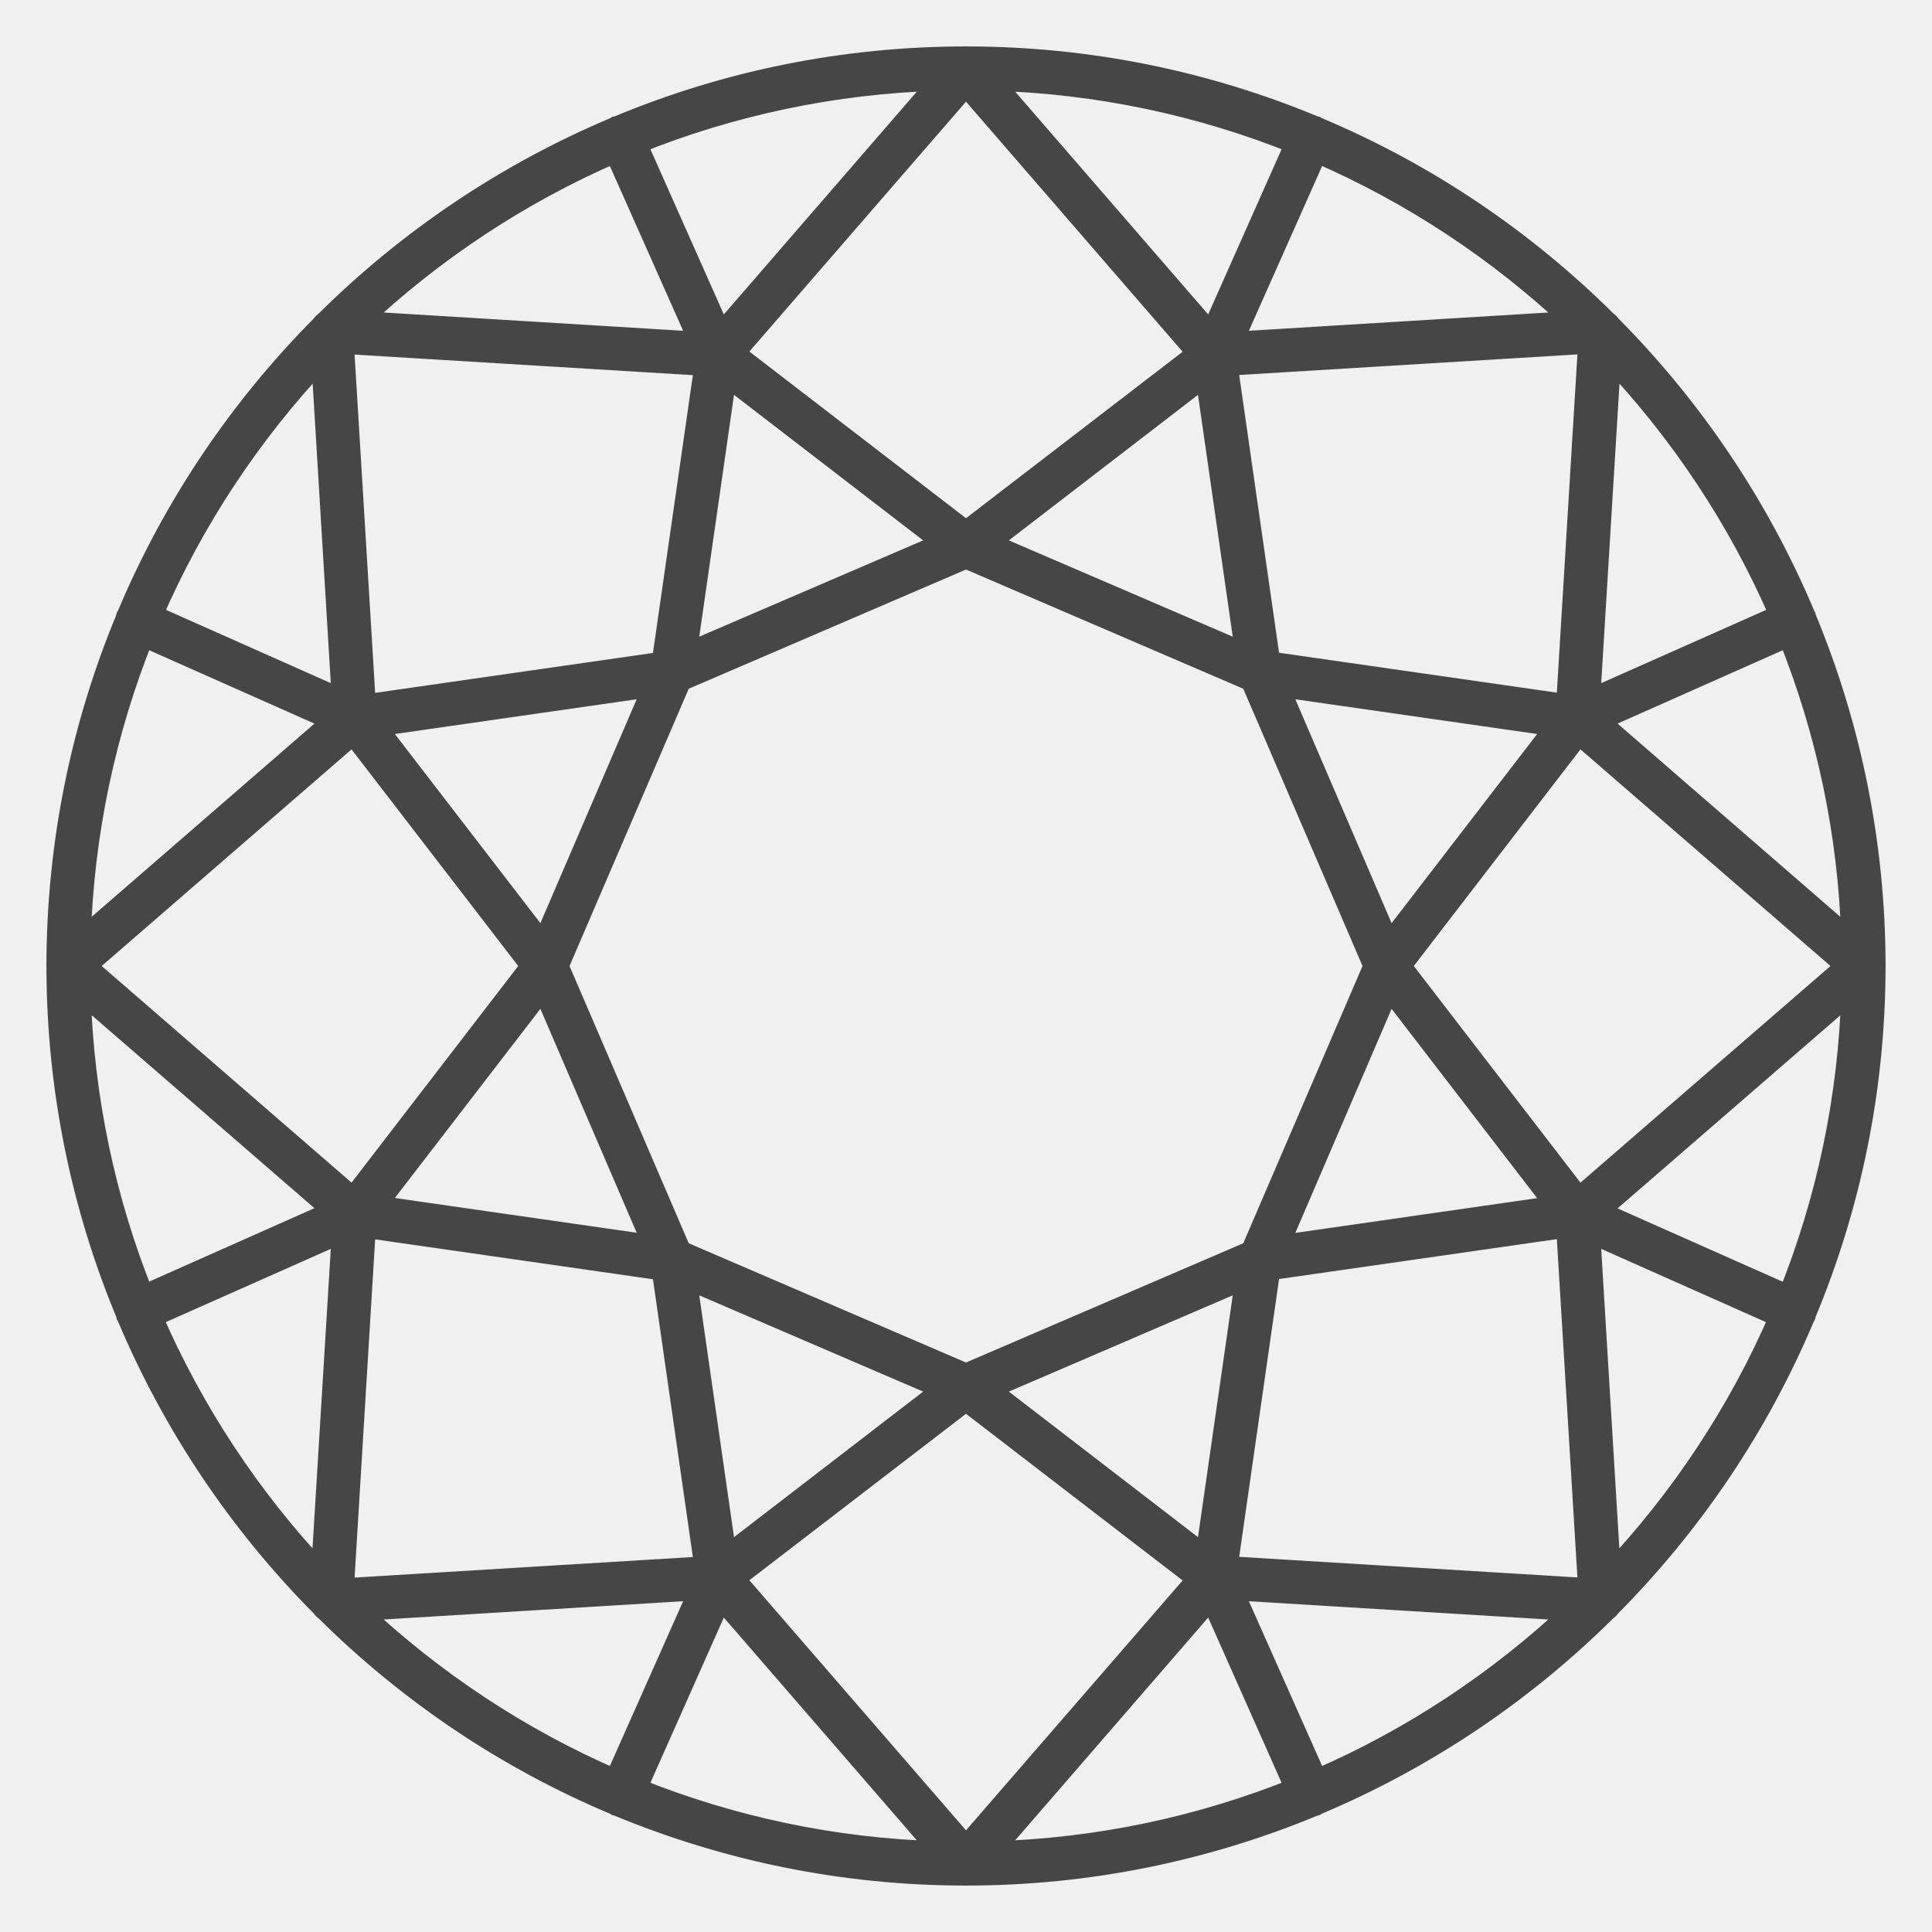
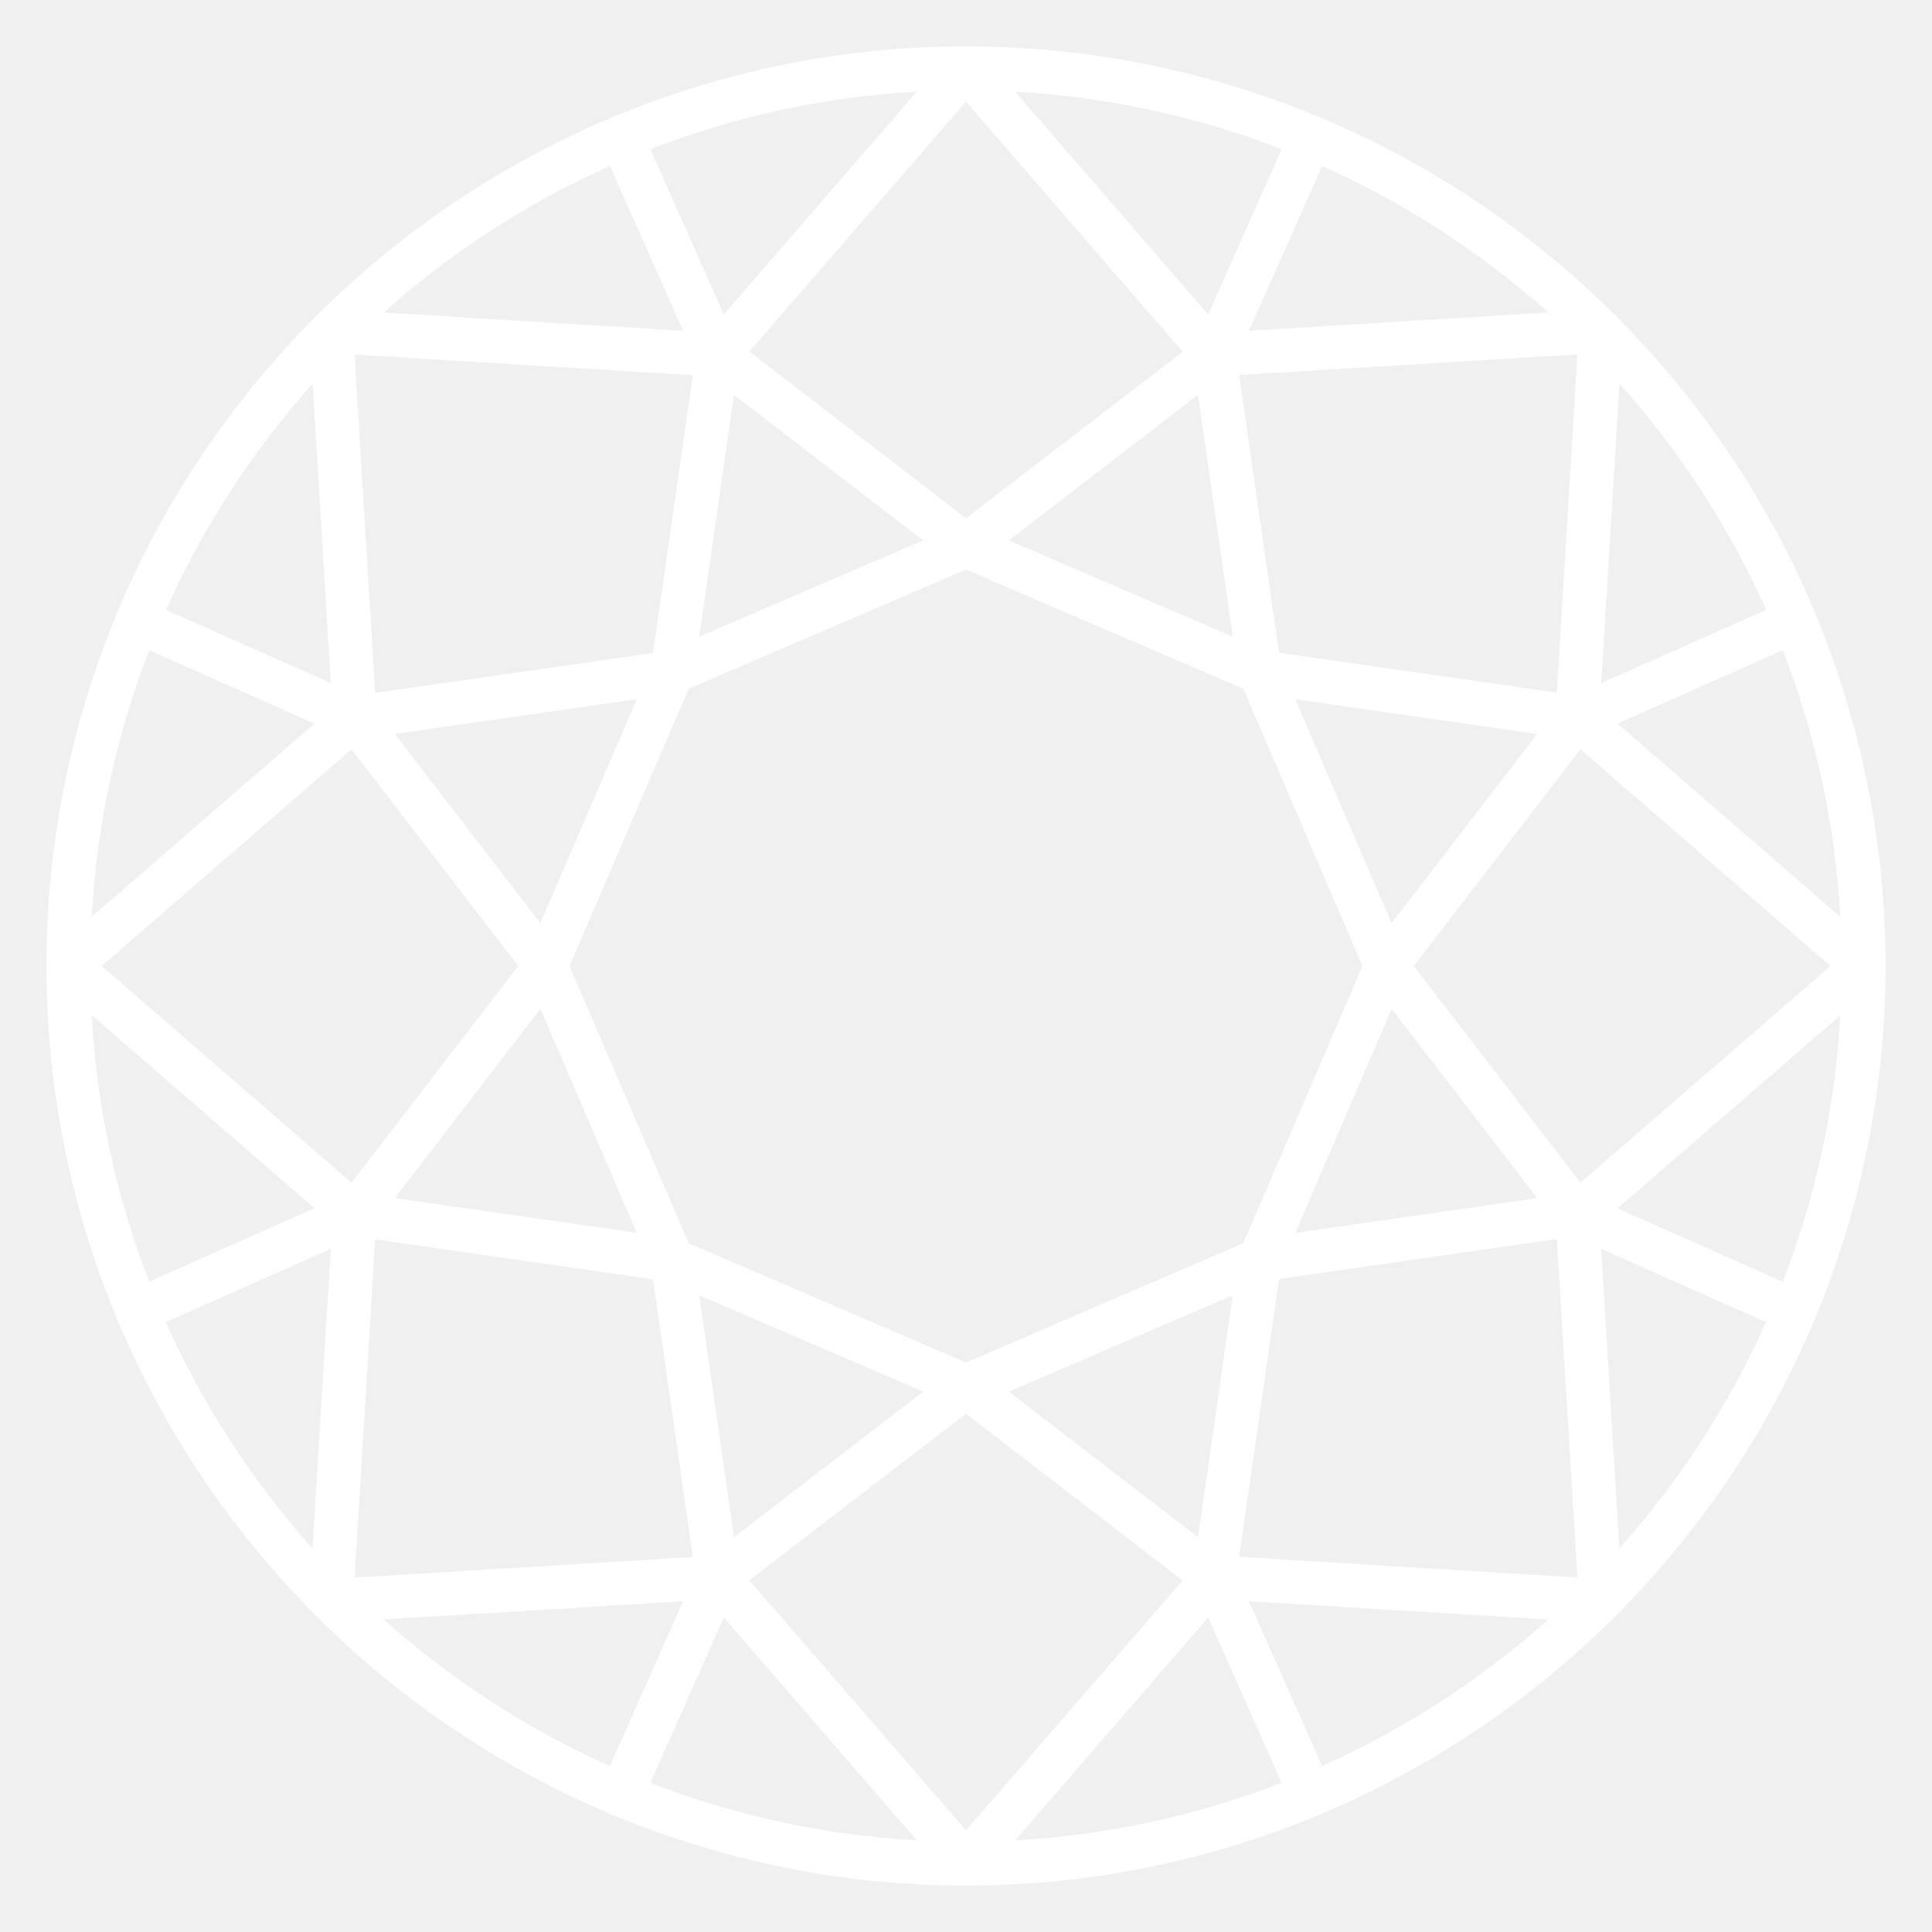
<svg xmlns="http://www.w3.org/2000/svg" width="35" height="35" viewBox="0 0 35 35" fill="none">
  <g clip-path="url(#clip0_162_8385)">
-     <path d="M33.971 17.514V17.5V17.486C33.967 15.261 33.521 13.14 32.718 11.203C32.715 11.192 32.715 11.178 32.711 11.168C32.708 11.161 32.701 11.154 32.697 11.147C31.867 9.171 30.663 7.389 29.175 5.891C29.157 5.863 29.137 5.843 29.109 5.825C27.611 4.337 25.832 3.133 23.856 2.306C23.849 2.303 23.846 2.296 23.839 2.292C23.829 2.289 23.818 2.289 23.805 2.285C21.86 1.476 19.732 1.029 17.5 1.029C15.268 1.029 13.14 1.476 11.199 2.285C11.189 2.289 11.175 2.289 11.164 2.292C11.158 2.296 11.154 2.303 11.147 2.306C9.171 3.137 7.393 4.337 5.894 5.825C5.867 5.843 5.846 5.863 5.829 5.891C4.341 7.389 3.137 9.168 2.306 11.147C2.303 11.154 2.296 11.158 2.292 11.168C2.285 11.178 2.289 11.192 2.285 11.203C1.479 13.14 1.033 15.261 1.029 17.486V17.5V17.514C1.033 19.739 1.479 21.86 2.285 23.797C2.289 23.808 2.289 23.822 2.292 23.832C2.296 23.839 2.303 23.846 2.306 23.853C3.137 25.829 4.341 27.611 5.829 29.109C5.846 29.137 5.867 29.157 5.894 29.175C7.393 30.663 9.171 31.867 11.147 32.694C11.154 32.697 11.158 32.704 11.164 32.708C11.175 32.711 11.185 32.711 11.195 32.715C13.14 33.521 15.268 33.971 17.5 33.971C19.732 33.971 21.86 33.521 23.801 32.715C23.811 32.711 23.822 32.711 23.832 32.708C23.839 32.704 23.843 32.697 23.849 32.694C25.825 31.863 27.604 30.663 29.102 29.175C29.13 29.157 29.151 29.137 29.168 29.109C30.656 27.611 31.86 25.832 32.69 23.856C32.694 23.849 32.701 23.843 32.704 23.836C32.711 23.825 32.708 23.811 32.711 23.801C33.521 21.86 33.967 19.739 33.971 17.514ZM32.4 23.472L28.957 21.943L33.545 17.967C33.49 19.905 33.088 21.759 32.4 23.472ZM23.856 32.24L22.327 28.801L28.503 29.178C27.151 30.451 25.583 31.493 23.856 32.24ZM6.497 29.178L12.673 28.801L11.144 32.24C9.417 31.493 7.849 30.451 6.497 29.178ZM1.455 17.964L6.043 21.939L2.6 23.469C1.912 21.759 1.51 19.905 1.455 17.964ZM2.6 11.528L6.043 13.057L1.455 17.036C1.51 15.095 1.912 13.241 2.6 11.528ZM11.144 2.76L12.673 6.199L6.497 5.822C7.849 4.548 9.417 3.507 11.144 2.76ZM28.503 5.822L22.327 6.199L23.856 2.76C25.583 3.507 27.151 4.548 28.503 5.822ZM33.545 17.036L28.957 13.057L32.4 11.528C33.088 13.241 33.49 15.095 33.545 17.036ZM28.379 12.763L23.005 11.991L22.234 6.618L28.777 6.22L28.379 12.763ZM22.666 22.666L17.5 24.888L12.334 22.666L10.113 17.5L12.334 12.334L17.5 10.113L22.666 12.334L24.888 17.5L22.666 22.666ZM9.836 17.092L6.808 13.157L11.839 12.434L9.836 17.092ZM9.836 17.908L11.839 22.566L6.808 21.843L9.836 17.908ZM25.164 17.908L28.192 21.846L23.161 22.569L25.164 17.908ZM25.164 17.092L23.161 12.434L28.192 13.157L25.164 17.092ZM21.843 6.808L22.566 11.839L17.908 9.836L21.843 6.808ZM17.5 9.625L13.303 6.396L17.5 1.555L21.697 6.4L17.5 9.625ZM17.092 9.836L12.434 11.839L13.157 6.808L17.092 9.836ZM11.995 11.995L6.621 12.767L6.223 6.223L12.767 6.621L11.995 11.995ZM6.396 13.303L9.625 17.5L6.396 21.697L1.555 17.5L6.396 13.303ZM6.621 22.237L11.995 23.009L12.767 28.382L6.223 28.78L6.621 22.237ZM13.157 28.192L12.434 23.161L17.092 25.164L13.157 28.192ZM17.5 25.375L21.697 28.604L17.5 33.445L13.303 28.6L17.5 25.375ZM17.908 25.164L22.566 23.161L21.843 28.192L17.908 25.164ZM23.005 23.005L28.379 22.233L28.777 28.777L22.234 28.379L23.005 23.005ZM28.604 21.697L25.375 17.5L28.604 13.303L33.448 17.5L28.604 21.697ZM28.801 12.673L29.178 6.497C30.452 7.846 31.497 9.417 32.244 11.144L28.801 12.673ZM21.939 6.043L17.964 1.455C19.905 1.51 21.759 1.912 23.469 2.6L21.939 6.043ZM13.061 6.043L11.531 2.6C13.241 1.912 15.095 1.51 17.036 1.455L13.061 6.043ZM6.199 12.673L2.76 11.144C3.507 9.417 4.552 7.846 5.825 6.497L6.199 12.673ZM6.199 22.327L5.822 28.503C4.548 27.154 3.503 25.583 2.756 23.856L6.199 22.327ZM13.061 28.957L17.036 33.545C15.095 33.49 13.241 33.088 11.531 32.4L13.061 28.957ZM21.939 28.957L23.469 32.4C21.759 33.088 19.905 33.49 17.964 33.545L21.939 28.957ZM28.801 22.327L32.24 23.856C31.493 25.583 30.448 27.154 29.175 28.503L28.801 22.327Z" fill="#464646" stroke="#464646" stroke-width="0.376" />
+     <path d="M33.971 17.514V17.5V17.486C33.967 15.261 33.521 13.14 32.718 11.203C32.715 11.192 32.715 11.178 32.711 11.168C32.708 11.161 32.701 11.154 32.697 11.147C31.867 9.171 30.663 7.389 29.175 5.891C29.157 5.863 29.137 5.843 29.109 5.825C27.611 4.337 25.832 3.133 23.856 2.306C23.849 2.303 23.846 2.296 23.839 2.292C23.829 2.289 23.818 2.289 23.805 2.285C21.86 1.476 19.732 1.029 17.5 1.029C15.268 1.029 13.14 1.476 11.199 2.285C11.189 2.289 11.175 2.289 11.164 2.292C11.158 2.296 11.154 2.303 11.147 2.306C9.171 3.137 7.393 4.337 5.894 5.825C5.867 5.843 5.846 5.863 5.829 5.891C4.341 7.389 3.137 9.168 2.306 11.147C2.303 11.154 2.296 11.158 2.292 11.168C2.285 11.178 2.289 11.192 2.285 11.203C1.479 13.14 1.033 15.261 1.029 17.486V17.5V17.514C1.033 19.739 1.479 21.86 2.285 23.797C2.289 23.808 2.289 23.822 2.292 23.832C2.296 23.839 2.303 23.846 2.306 23.853C3.137 25.829 4.341 27.611 5.829 29.109C5.846 29.137 5.867 29.157 5.894 29.175C7.393 30.663 9.171 31.867 11.147 32.694C11.154 32.697 11.158 32.704 11.164 32.708C11.175 32.711 11.185 32.711 11.195 32.715C13.14 33.521 15.268 33.971 17.5 33.971C19.732 33.971 21.86 33.521 23.801 32.715C23.811 32.711 23.822 32.711 23.832 32.708C23.839 32.704 23.843 32.697 23.849 32.694C25.825 31.863 27.604 30.663 29.102 29.175C29.13 29.157 29.151 29.137 29.168 29.109C30.656 27.611 31.86 25.832 32.69 23.856C32.694 23.849 32.701 23.843 32.704 23.836C32.711 23.825 32.708 23.811 32.711 23.801C33.521 21.86 33.967 19.739 33.971 17.514ZM32.4 23.472L28.957 21.943L33.545 17.967C33.49 19.905 33.088 21.759 32.4 23.472ZM23.856 32.24L22.327 28.801L28.503 29.178C27.151 30.451 25.583 31.493 23.856 32.24ZM6.497 29.178L12.673 28.801L11.144 32.24C9.417 31.493 7.849 30.451 6.497 29.178ZM1.455 17.964L6.043 21.939L2.6 23.469C1.912 21.759 1.51 19.905 1.455 17.964ZM2.6 11.528L6.043 13.057L1.455 17.036C1.51 15.095 1.912 13.241 2.6 11.528ZM11.144 2.76L12.673 6.199L6.497 5.822C7.849 4.548 9.417 3.507 11.144 2.76ZM28.503 5.822L22.327 6.199L23.856 2.76C25.583 3.507 27.151 4.548 28.503 5.822ZM33.545 17.036L28.957 13.057L32.4 11.528C33.088 13.241 33.49 15.095 33.545 17.036ZM28.379 12.763L23.005 11.991L22.234 6.618L28.777 6.22L28.379 12.763ZM22.666 22.666L17.5 24.888L12.334 22.666L10.113 17.5L12.334 12.334L17.5 10.113L22.666 12.334L24.888 17.5L22.666 22.666ZM9.836 17.092L6.808 13.157L11.839 12.434L9.836 17.092ZM9.836 17.908L11.839 22.566L6.808 21.843L9.836 17.908ZM25.164 17.908L28.192 21.846L23.161 22.569L25.164 17.908ZM25.164 17.092L23.161 12.434L28.192 13.157L25.164 17.092ZM21.843 6.808L22.566 11.839L17.908 9.836L21.843 6.808ZM17.5 9.625L13.303 6.396L17.5 1.555L21.697 6.4L17.5 9.625ZM17.092 9.836L12.434 11.839L13.157 6.808L17.092 9.836ZM11.995 11.995L6.621 12.767L6.223 6.223L12.767 6.621L11.995 11.995ZM6.396 13.303L9.625 17.5L6.396 21.697L1.555 17.5L6.396 13.303ZM6.621 22.237L11.995 23.009L12.767 28.382L6.223 28.78L6.621 22.237ZM13.157 28.192L12.434 23.161L17.092 25.164L13.157 28.192ZM17.5 25.375L21.697 28.604L17.5 33.445L13.303 28.6L17.5 25.375ZM17.908 25.164L22.566 23.161L21.843 28.192L17.908 25.164ZM23.005 23.005L28.379 22.233L28.777 28.777L22.234 28.379L23.005 23.005ZM28.604 21.697L25.375 17.5L28.604 13.303L33.448 17.5L28.604 21.697ZM28.801 12.673L29.178 6.497C30.452 7.846 31.497 9.417 32.244 11.144L28.801 12.673ZM21.939 6.043L17.964 1.455C19.905 1.51 21.759 1.912 23.469 2.6L21.939 6.043ZM13.061 6.043L11.531 2.6C13.241 1.912 15.095 1.51 17.036 1.455L13.061 6.043ZM6.199 12.673L2.76 11.144C3.507 9.417 4.552 7.846 5.825 6.497L6.199 12.673ZM6.199 22.327L5.822 28.503C4.548 27.154 3.503 25.583 2.756 23.856L6.199 22.327ZM13.061 28.957L17.036 33.545C15.095 33.49 13.241 33.088 11.531 32.4L13.061 28.957ZM21.939 28.957L23.469 32.4C21.759 33.088 19.905 33.49 17.964 33.545L21.939 28.957ZM28.801 22.327L32.24 23.856C31.493 25.583 30.448 27.154 29.175 28.503L28.801 22.327Z" fill="#ffffff" stroke="#ffffff" stroke-width="0.376" />
  </g>
  <defs>
    <clipPath id="clip0_162_8385">
-       <rect width="35" height="35" fill="#464646" />
+       <rect width="35" height="35" fill="#ffffff" />
    </clipPath>
  </defs>
</svg>
